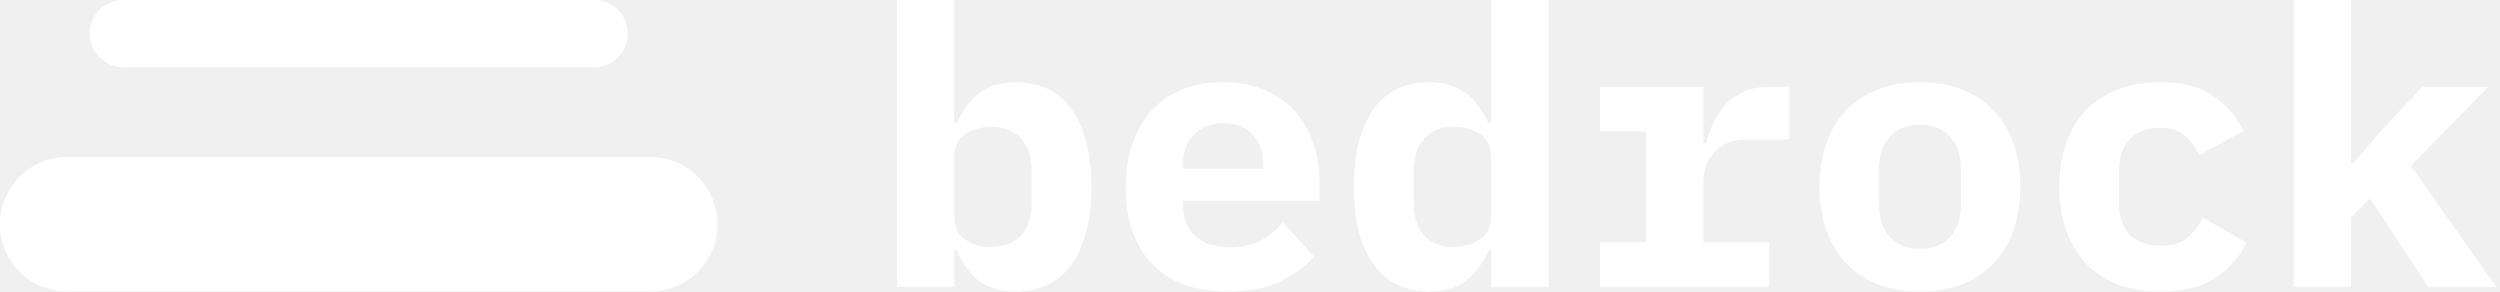
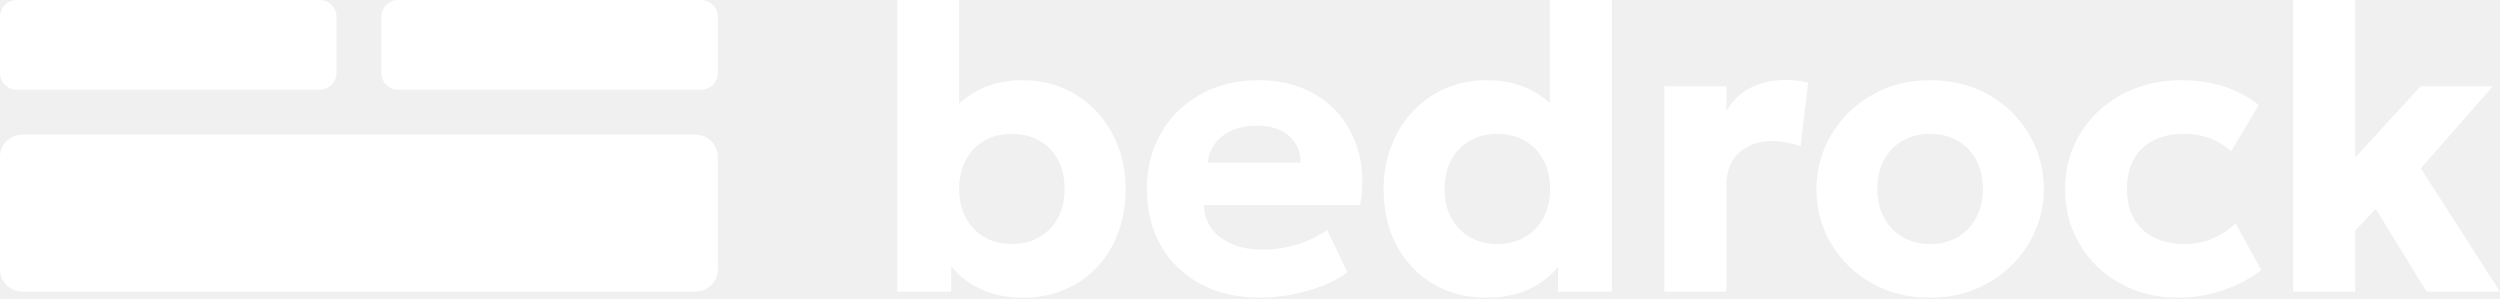
- <svg xmlns="http://www.w3.org/2000/svg" width="160" viewBox="0 0 223 26" fill="none">
-   <rect x="8" width="48" height="6" rx="3" fill="#fff" />
-   <rect y="14" width="64" height="12" rx="6" fill="#fff" />
-   <path d="M204.594 0H209.712V14.521H209.954L212.339 11.721L216.073 7.745H221.951L215.036 14.798L222.677 25.585H216.592L211.406 17.702L209.712 19.396V25.585H204.594V0Z" fill="#fff" />
-   <path d="M192.714 26C191.308 26 190.041 25.793 188.911 25.378C187.805 24.94 186.86 24.317 186.076 23.511C185.315 22.704 184.728 21.724 184.313 20.572C183.898 19.419 183.69 18.117 183.69 16.665C183.69 15.213 183.898 13.911 184.313 12.758C184.728 11.605 185.315 10.626 186.076 9.819C186.86 9.012 187.805 8.402 188.911 7.987C190.041 7.549 191.297 7.33 192.68 7.33C194.639 7.33 196.206 7.733 197.382 8.54C198.581 9.324 199.491 10.372 200.113 11.686L196.172 13.83C195.849 13.138 195.423 12.562 194.893 12.101C194.385 11.64 193.648 11.41 192.68 11.41C191.504 11.41 190.594 11.755 189.948 12.447C189.326 13.115 189.015 14.037 189.015 15.213V18.117C189.015 19.293 189.326 20.226 189.948 20.918C190.594 21.586 191.527 21.92 192.749 21.92C193.74 21.92 194.512 21.69 195.065 21.229C195.642 20.768 196.126 20.168 196.518 19.431L200.39 21.644C199.745 22.957 198.8 24.018 197.555 24.825C196.333 25.608 194.72 26 192.714 26Z" fill="#fff" />
-   <path d="M171.257 26C169.874 26 168.629 25.793 167.523 25.378C166.417 24.94 165.472 24.317 164.688 23.511C163.927 22.704 163.34 21.724 162.925 20.572C162.51 19.419 162.302 18.117 162.302 16.665C162.302 15.213 162.51 13.911 162.925 12.758C163.34 11.605 163.927 10.626 164.688 9.819C165.472 9.012 166.417 8.402 167.523 7.987C168.629 7.549 169.874 7.33 171.257 7.33C172.64 7.33 173.885 7.549 174.991 7.987C176.098 8.402 177.031 9.012 177.792 9.819C178.575 10.626 179.175 11.605 179.59 12.758C180.004 13.911 180.212 15.213 180.212 16.665C180.212 18.117 180.004 19.419 179.59 20.572C179.175 21.724 178.575 22.704 177.792 23.511C177.031 24.317 176.098 24.94 174.991 25.378C173.885 25.793 172.64 26 171.257 26ZM171.257 22.197C172.41 22.197 173.309 21.84 173.954 21.125C174.599 20.41 174.922 19.396 174.922 18.082V15.247C174.922 13.934 174.599 12.919 173.954 12.205C173.309 11.49 172.41 11.133 171.257 11.133C170.105 11.133 169.206 11.49 168.56 12.205C167.915 12.919 167.592 13.934 167.592 15.247V18.082C167.592 19.396 167.915 20.41 168.56 21.125C169.206 21.84 170.105 22.197 171.257 22.197Z" fill="#fff" />
-   <path d="M142.712 21.609H146.826V11.721H142.712V7.745H151.944V12.793H152.186C152.347 12.147 152.566 11.525 152.842 10.925C153.142 10.303 153.511 9.762 153.949 9.301C154.41 8.816 154.963 8.436 155.608 8.16C156.254 7.883 157.014 7.745 157.89 7.745H159.584V12.447H155.781C154.514 12.447 153.557 12.827 152.912 13.588C152.266 14.325 151.944 15.236 151.944 16.319V21.609H157.821V25.585H142.712V21.609Z" fill="#fff" />
-   <path d="M133.01 22.335H132.768C132.307 23.418 131.662 24.306 130.832 24.997C130.025 25.666 128.907 26 127.478 26C126.487 26 125.577 25.816 124.747 25.447C123.94 25.078 123.237 24.513 122.638 23.753C122.062 22.992 121.601 22.024 121.255 20.848C120.932 19.673 120.771 18.278 120.771 16.665C120.771 15.051 120.932 13.657 121.255 12.481C121.601 11.306 122.062 10.338 122.638 9.577C123.237 8.816 123.94 8.252 124.747 7.883C125.577 7.514 126.487 7.33 127.478 7.33C128.193 7.33 128.827 7.422 129.38 7.606C129.933 7.791 130.417 8.044 130.832 8.367C131.27 8.69 131.639 9.082 131.938 9.543C132.261 9.98 132.538 10.464 132.768 10.995H133.01V0H138.127V25.585H133.01V22.335ZM129.691 22.024C130.59 22.024 131.362 21.805 132.008 21.367C132.676 20.929 133.01 20.238 133.01 19.293V14.037C133.01 13.092 132.676 12.401 132.008 11.963C131.362 11.525 130.59 11.306 129.691 11.306C128.539 11.306 127.651 11.663 127.029 12.378C126.407 13.069 126.095 14.037 126.095 15.282V18.048C126.095 19.293 126.407 20.272 127.029 20.987C127.651 21.678 128.539 22.024 129.691 22.024Z" fill="#fff" />
-   <path d="M109.548 26C106.551 26 104.281 25.17 102.737 23.511C101.192 21.851 100.42 19.592 100.42 16.734C100.42 15.282 100.616 13.98 101.008 12.827C101.423 11.652 101.999 10.661 102.737 9.854C103.497 9.024 104.408 8.402 105.468 7.987C106.551 7.549 107.761 7.33 109.098 7.33C110.435 7.33 111.634 7.549 112.694 7.987C113.754 8.402 114.653 9.001 115.391 9.785C116.128 10.568 116.693 11.525 117.085 12.654C117.5 13.761 117.707 15.005 117.707 16.388V17.91H105.502V18.221C105.502 19.373 105.86 20.307 106.574 21.021C107.289 21.713 108.338 22.058 109.721 22.058C110.781 22.058 111.691 21.863 112.452 21.471C113.213 21.056 113.869 20.514 114.423 19.846L117.189 22.854C116.497 23.707 115.529 24.444 114.284 25.067C113.04 25.689 111.461 26 109.548 26ZM109.133 10.995C108.026 10.995 107.139 11.34 106.471 12.032C105.825 12.7 105.502 13.611 105.502 14.763V15.04H112.694V14.763C112.694 13.588 112.371 12.666 111.726 11.997C111.104 11.329 110.239 10.995 109.133 10.995Z" fill="#fff" />
-   <path d="M80 0H85.117V10.995H85.359C85.797 9.934 86.431 9.059 87.261 8.367C88.09 7.676 89.22 7.33 90.649 7.33C91.64 7.33 92.539 7.514 93.346 7.883C94.175 8.252 94.879 8.816 95.455 9.577C96.054 10.338 96.515 11.306 96.838 12.481C97.183 13.657 97.356 15.051 97.356 16.665C97.356 18.278 97.183 19.673 96.838 20.848C96.515 22.024 96.054 22.992 95.455 23.753C94.879 24.513 94.175 25.078 93.346 25.447C92.539 25.816 91.64 26 90.649 26C89.22 26 88.09 25.666 87.261 24.997C86.431 24.306 85.797 23.418 85.359 22.335H85.117V25.585H80V0ZM88.436 22.024C89.589 22.024 90.476 21.678 91.098 20.987C91.721 20.272 92.032 19.293 92.032 18.048V15.282C92.032 14.037 91.721 13.069 91.098 12.378C90.476 11.663 89.589 11.306 88.436 11.306C87.537 11.306 86.754 11.525 86.085 11.963C85.44 12.401 85.117 13.092 85.117 14.037V19.293C85.117 20.238 85.44 20.929 86.085 21.367C86.754 21.805 87.537 22.024 88.436 22.024Z" fill="#fff" />
+ <svg xmlns="http://www.w3.org/2000/svg" width="160" viewBox="0 0 222.88 26.6" fill="none">
+   <rect width="30" height="8" rx="1.5" fill="#fff" />
+   <rect x="34" width="30" height="8" rx="1.5" fill="#fff" />
+   <rect y="12" width="64" height="14" rx="2" fill="#fff" />
+   <path d="M91.23 26.54Q89.5 26.54 88.07 26.03Q86.65 25.52 85.62 24.6Q84.59 23.68 84.04 22.47L84.8 21.24V26H80V0H85.51V11.85L84.28 10.58Q85.53 8.92 87.24 8.03Q88.96 7.15 91.13 7.15Q93.84 7.15 95.92 8.44Q98 9.72 99.17 11.92Q100.35 14.12 100.35 16.85Q100.35 19 99.67 20.79Q98.99 22.58 97.76 23.86Q96.53 25.15 94.87 25.84Q93.21 26.54 91.23 26.54ZM90.21 21.76Q91.56 21.76 92.62 21.16Q93.69 20.56 94.3 19.46Q94.91 18.36 94.91 16.85Q94.91 15.33 94.31 14.23Q93.7 13.12 92.63 12.53Q91.57 11.93 90.21 11.93Q88.85 11.93 87.79 12.53Q86.72 13.12 86.12 14.23Q85.51 15.33 85.51 16.85Q85.51 18.36 86.12 19.46Q86.74 20.56 87.8 21.16Q88.87 21.76 90.21 21.76Z M112.33 26.54Q109.32 26.54 107.05 25.33Q104.78 24.11 103.51 21.93Q102.25 19.75 102.25 16.84Q102.25 14.72 102.98 12.95Q103.72 11.17 105.06 9.87Q106.39 8.58 108.2 7.86Q110.01 7.15 112.18 7.15Q114.56 7.15 116.42 7.99Q118.28 8.83 119.5 10.34Q120.72 11.85 121.2 13.87Q121.67 15.9 121.26 18.28H107.34Q107.35 19.47 108 20.36Q108.65 21.25 109.81 21.75Q110.97 22.25 112.51 22.25Q114.12 22.25 115.57 21.82Q117.02 21.39 118.32 20.51L120.12 24.28Q119.27 24.94 117.95 25.46Q116.63 25.97 115.15 26.26Q113.68 26.54 112.33 26.54ZM107.68 14.5H115.97Q115.93 12.98 114.89 12.09Q113.85 11.2 112.03 11.2Q110.22 11.2 109.03 12.09Q107.84 12.98 107.68 14.5Z M132.47 26.54Q129.84 26.54 127.78 25.32Q125.72 24.11 124.53 21.92Q123.35 19.73 123.35 16.85Q123.35 14.8 124.03 13.04Q124.7 11.27 125.94 9.95Q127.17 8.63 128.85 7.89Q130.54 7.15 132.57 7.15Q134.75 7.15 136.46 8.01Q138.17 8.87 139.42 10.54L138.17 11.8V0H143.7V26H138.9V21.32L139.66 22.57Q138.84 24.32 136.99 25.43Q135.14 26.54 132.47 26.54ZM133.49 21.76Q134.84 21.76 135.9 21.16Q136.97 20.56 137.58 19.46Q138.19 18.36 138.19 16.85Q138.19 15.33 137.58 14.23Q136.98 13.12 135.91 12.53Q134.85 11.93 133.49 11.93Q132.13 11.93 131.07 12.53Q130 13.12 129.39 14.23Q128.79 15.33 128.79 16.85Q128.79 18.36 129.4 19.46Q130.01 20.56 131.08 21.16Q132.14 21.76 133.49 21.76Z M148.38 26V7.69H153.91V9.91Q154.77 8.43 156.15 7.78Q157.54 7.13 159.16 7.13Q159.76 7.13 160.25 7.19Q160.73 7.26 161.2 7.35L160.53 13.04Q159.93 12.83 159.27 12.7Q158.61 12.58 157.96 12.58Q156.2 12.58 155.05 13.61Q153.91 14.63 153.91 16.56V26Z M172.08 26.54Q169.1 26.54 166.82 25.22Q164.53 23.9 163.23 21.69Q161.94 19.49 161.94 16.85Q161.94 14.92 162.68 13.17Q163.42 11.42 164.78 10.07Q166.14 8.72 167.99 7.93Q169.85 7.15 172.08 7.15Q175.05 7.15 177.33 8.47Q179.62 9.79 180.91 12Q182.21 14.2 182.21 16.85Q182.21 18.77 181.47 20.52Q180.73 22.27 179.37 23.62Q178.02 24.98 176.16 25.76Q174.31 26.54 172.08 26.54ZM172.07 21.76Q173.42 21.76 174.49 21.16Q175.55 20.56 176.16 19.46Q176.78 18.35 176.78 16.85Q176.78 15.33 176.17 14.23Q175.56 13.12 174.5 12.53Q173.43 11.93 172.07 11.93Q170.72 11.93 169.65 12.53Q168.58 13.12 167.98 14.23Q167.37 15.33 167.37 16.85Q167.37 18.36 167.99 19.46Q168.6 20.56 169.66 21.16Q170.73 21.76 172.07 21.76Z M194.22 26.54Q191.31 26.54 189.03 25.27Q186.74 24.01 185.43 21.81Q184.11 19.62 184.11 16.85Q184.11 14.76 184.89 13Q185.67 11.23 187.07 9.92Q188.48 8.6 190.36 7.88Q192.25 7.15 194.46 7.15Q196.49 7.15 198.23 7.7Q199.97 8.26 201.38 9.36L198.91 13.48Q198.03 12.69 196.97 12.31Q195.92 11.93 194.75 11.93Q193.16 11.93 192.01 12.5Q190.86 13.08 190.24 14.18Q189.62 15.28 189.62 16.83Q189.62 19.15 190.99 20.46Q192.37 21.76 194.77 21.76Q196.07 21.76 197.22 21.28Q198.38 20.8 199.31 19.91L201.6 24.09Q200.08 25.23 198.14 25.89Q196.19 26.54 194.22 26.54Z M204.44 26V0H209.97V14.03L215.81 7.69H222.24L215.82 15.01L222.88 26H216.33L211.81 18.63L209.97 20.55V26Z" fill="#fff" />
</svg>
